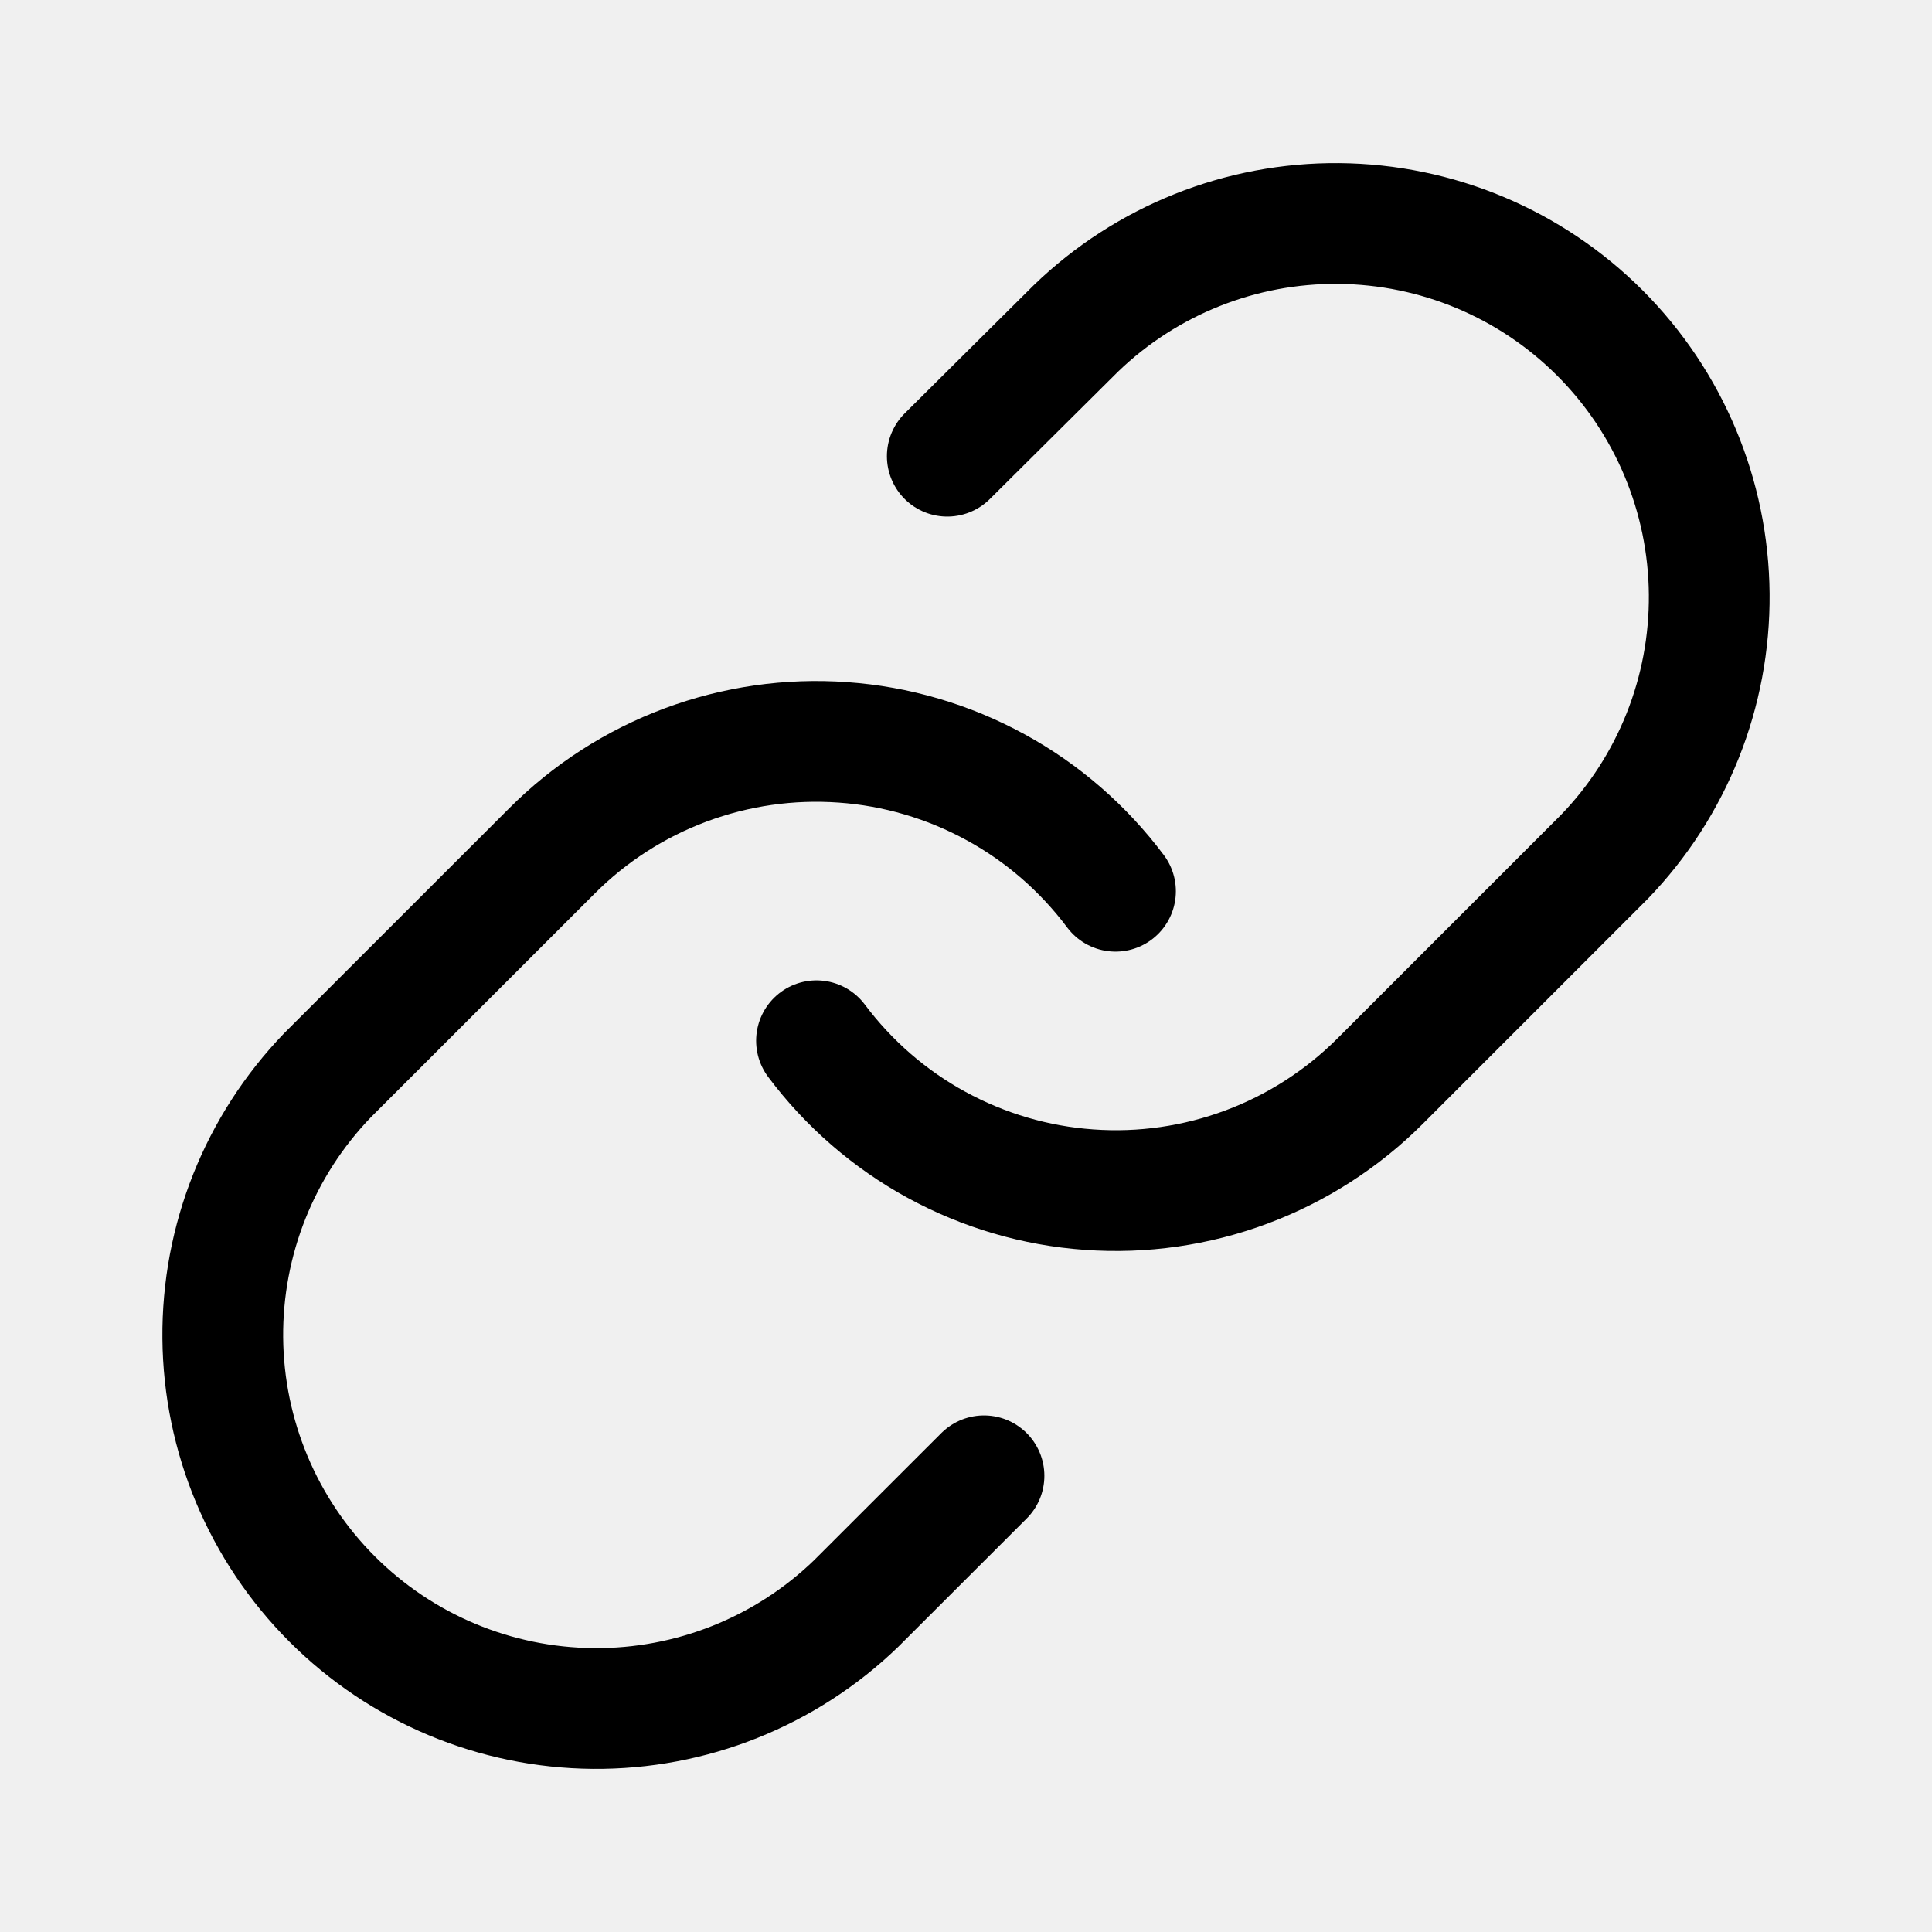
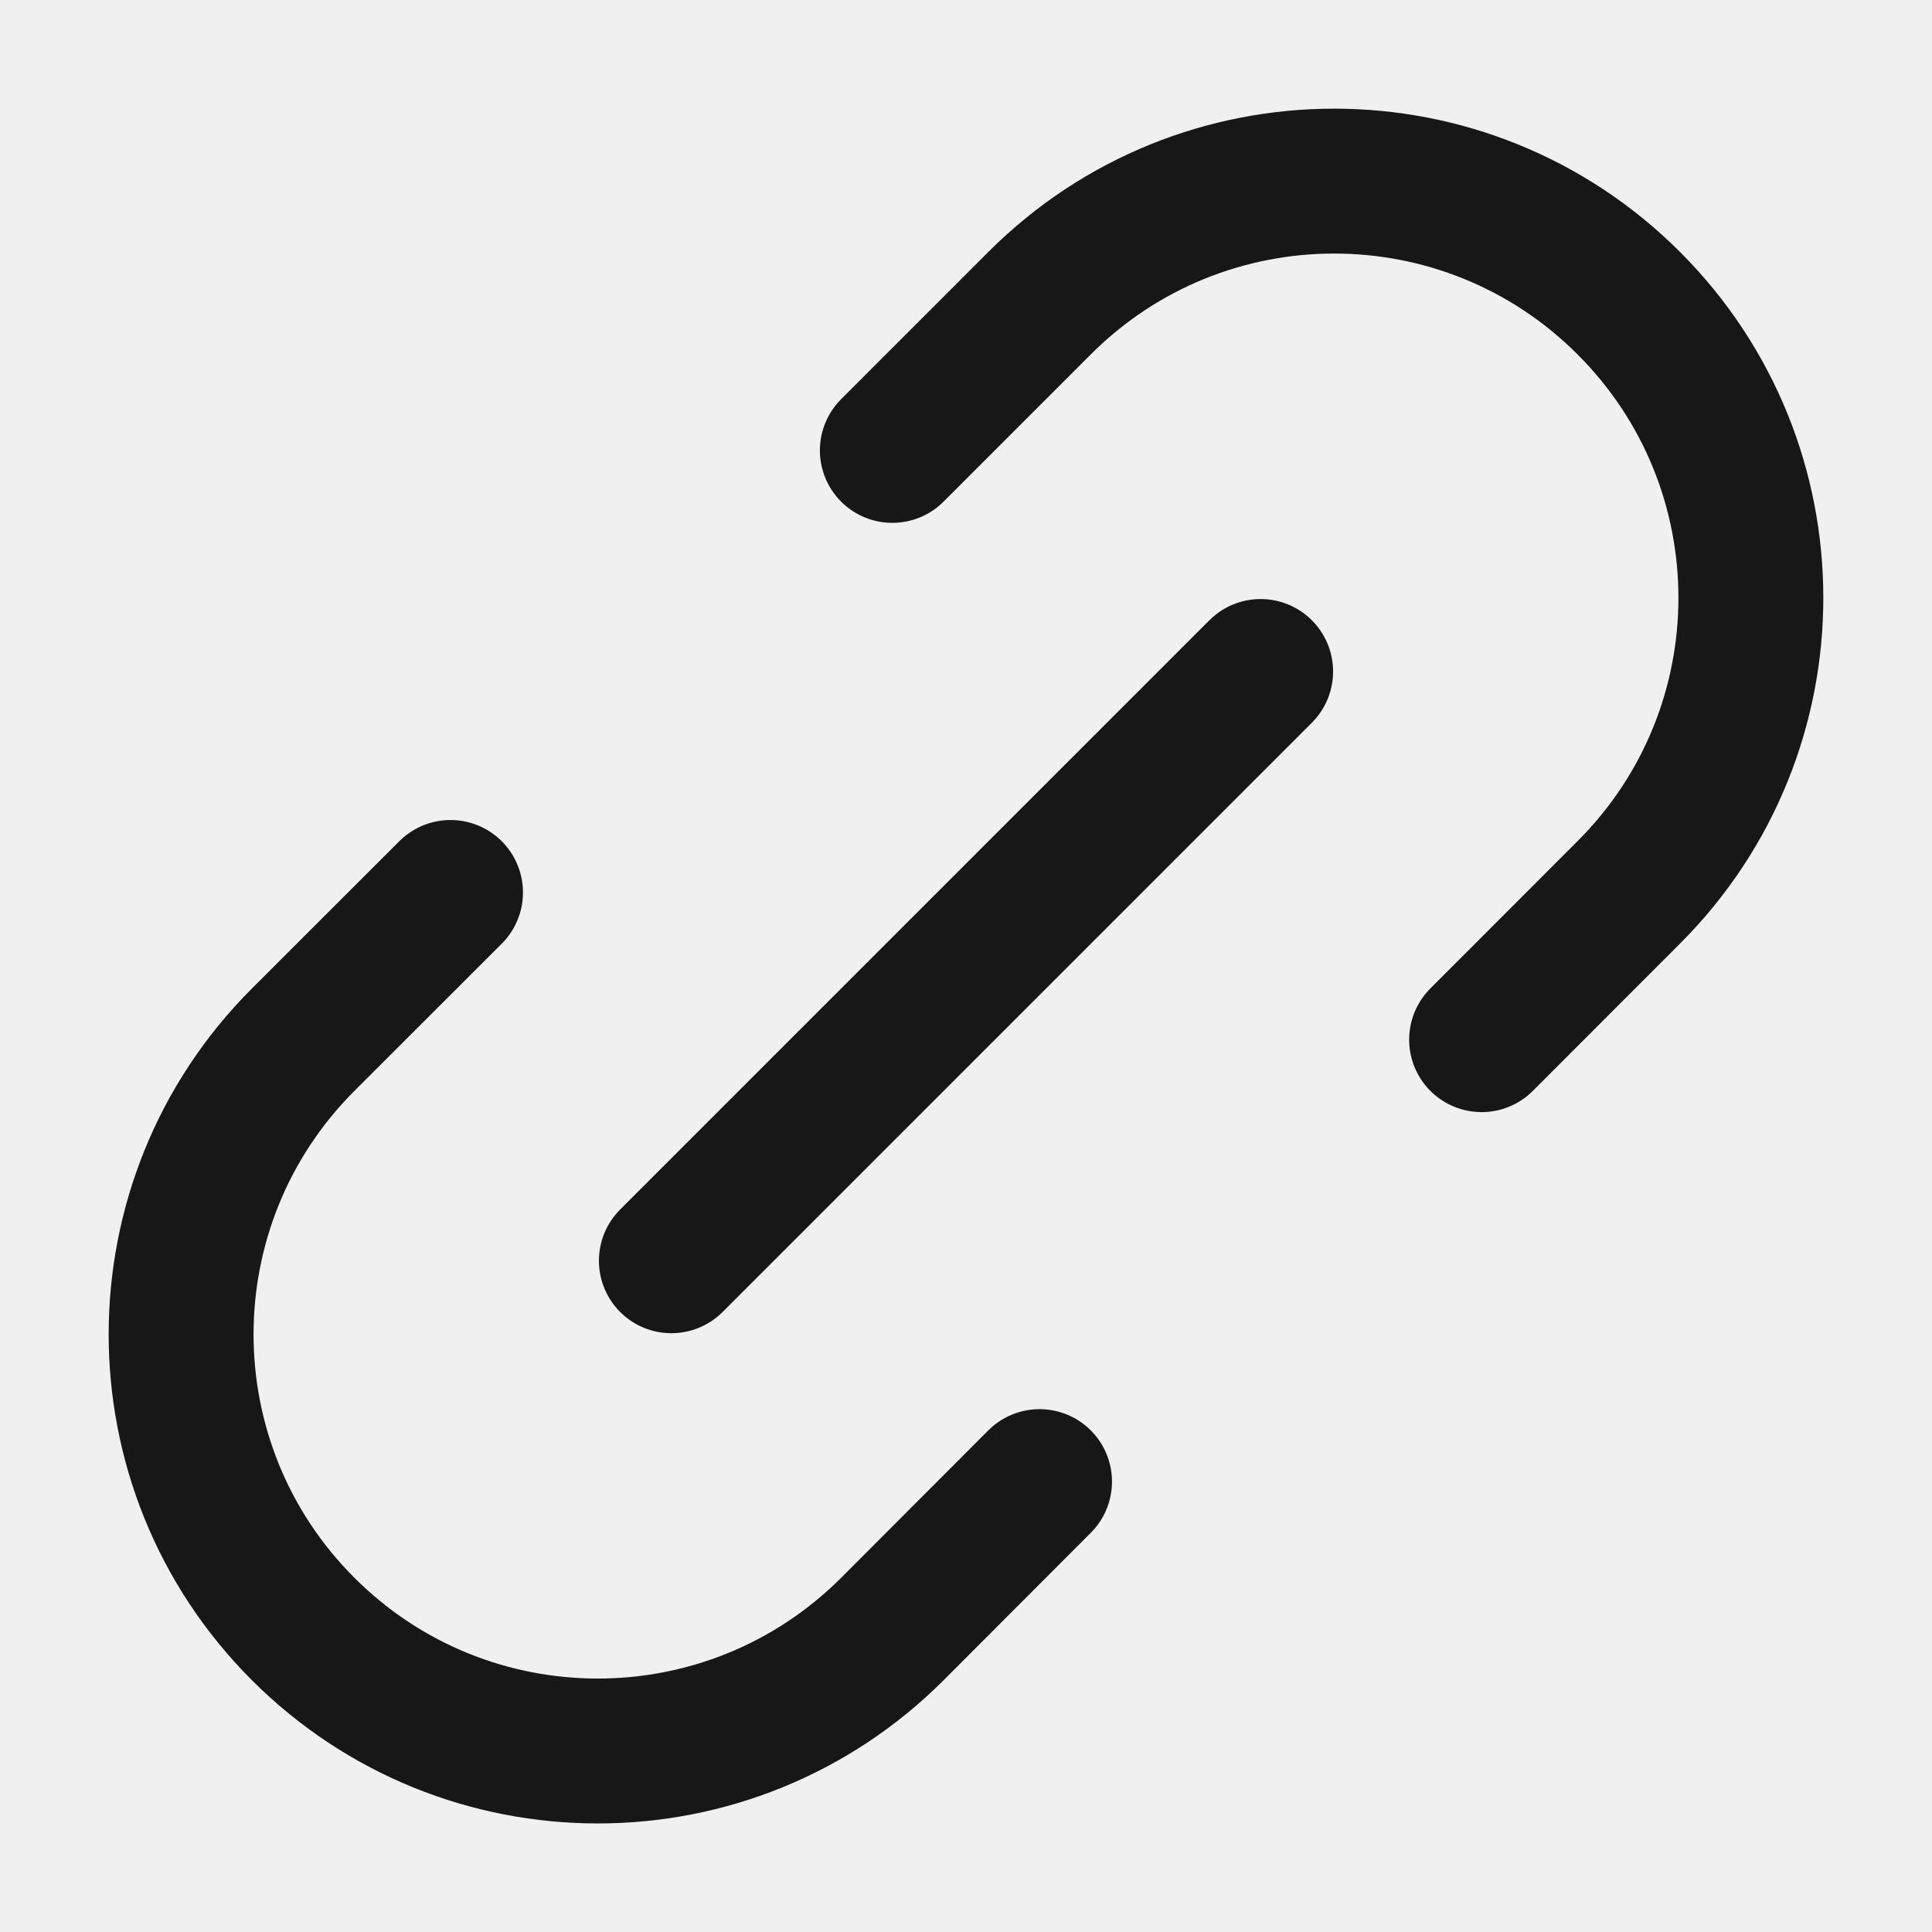
<svg xmlns="http://www.w3.org/2000/svg" width="16" height="16" viewBox="0 0 16 16" fill="none">
-   <path d="M6.762 8.619C7.028 8.974 7.367 9.269 7.756 9.481C8.146 9.694 8.577 9.821 9.019 9.852C9.462 9.884 9.906 9.82 10.322 9.665C10.738 9.51 11.116 9.267 11.43 8.953L13.287 7.096C13.851 6.512 14.162 5.731 14.155 4.919C14.148 4.107 13.823 3.331 13.249 2.757C12.675 2.183 11.899 1.858 11.087 1.851C10.276 1.844 9.494 2.156 8.91 2.72L7.845 3.778" stroke="black" stroke-linecap="round" stroke-linejoin="round" />
-   <path d="M9.238 7.381C8.972 7.026 8.633 6.731 8.244 6.519C7.854 6.306 7.423 6.179 6.981 6.148C6.538 6.116 6.094 6.18 5.678 6.335C5.262 6.49 4.884 6.733 4.571 7.047L2.713 8.904C2.15 9.488 1.838 10.269 1.845 11.081C1.852 11.893 2.177 12.669 2.751 13.243C3.325 13.817 4.101 14.142 4.913 14.149C5.724 14.156 6.506 13.844 7.09 13.28L8.149 12.222" stroke="black" stroke-linecap="round" stroke-linejoin="round" />
+   <g clip-path="url(#clip0_3140_1253)">
+     <path d="M5.56 10.441L10.44 5.561M3.731 7.391L2.511 8.61C1.163 9.958 1.163 12.143 2.51 13.49C3.858 14.838 6.043 14.838 7.391 13.49L8.609 12.27M7.39 3.73L8.61 2.51C9.957 1.163 12.142 1.163 13.489 2.511C14.837 3.858 14.837 6.043 13.489 7.39L12.27 8.61" stroke="#171717" stroke-width="1.2" stroke-linecap="round" stroke-linejoin="round" />
+   </g>
+   <defs>
+     <clipPath id="clip0_3140_1253">
+       <rect width="16" height="16" fill="white" />
+     </clipPath>
+   </defs>
</svg>
